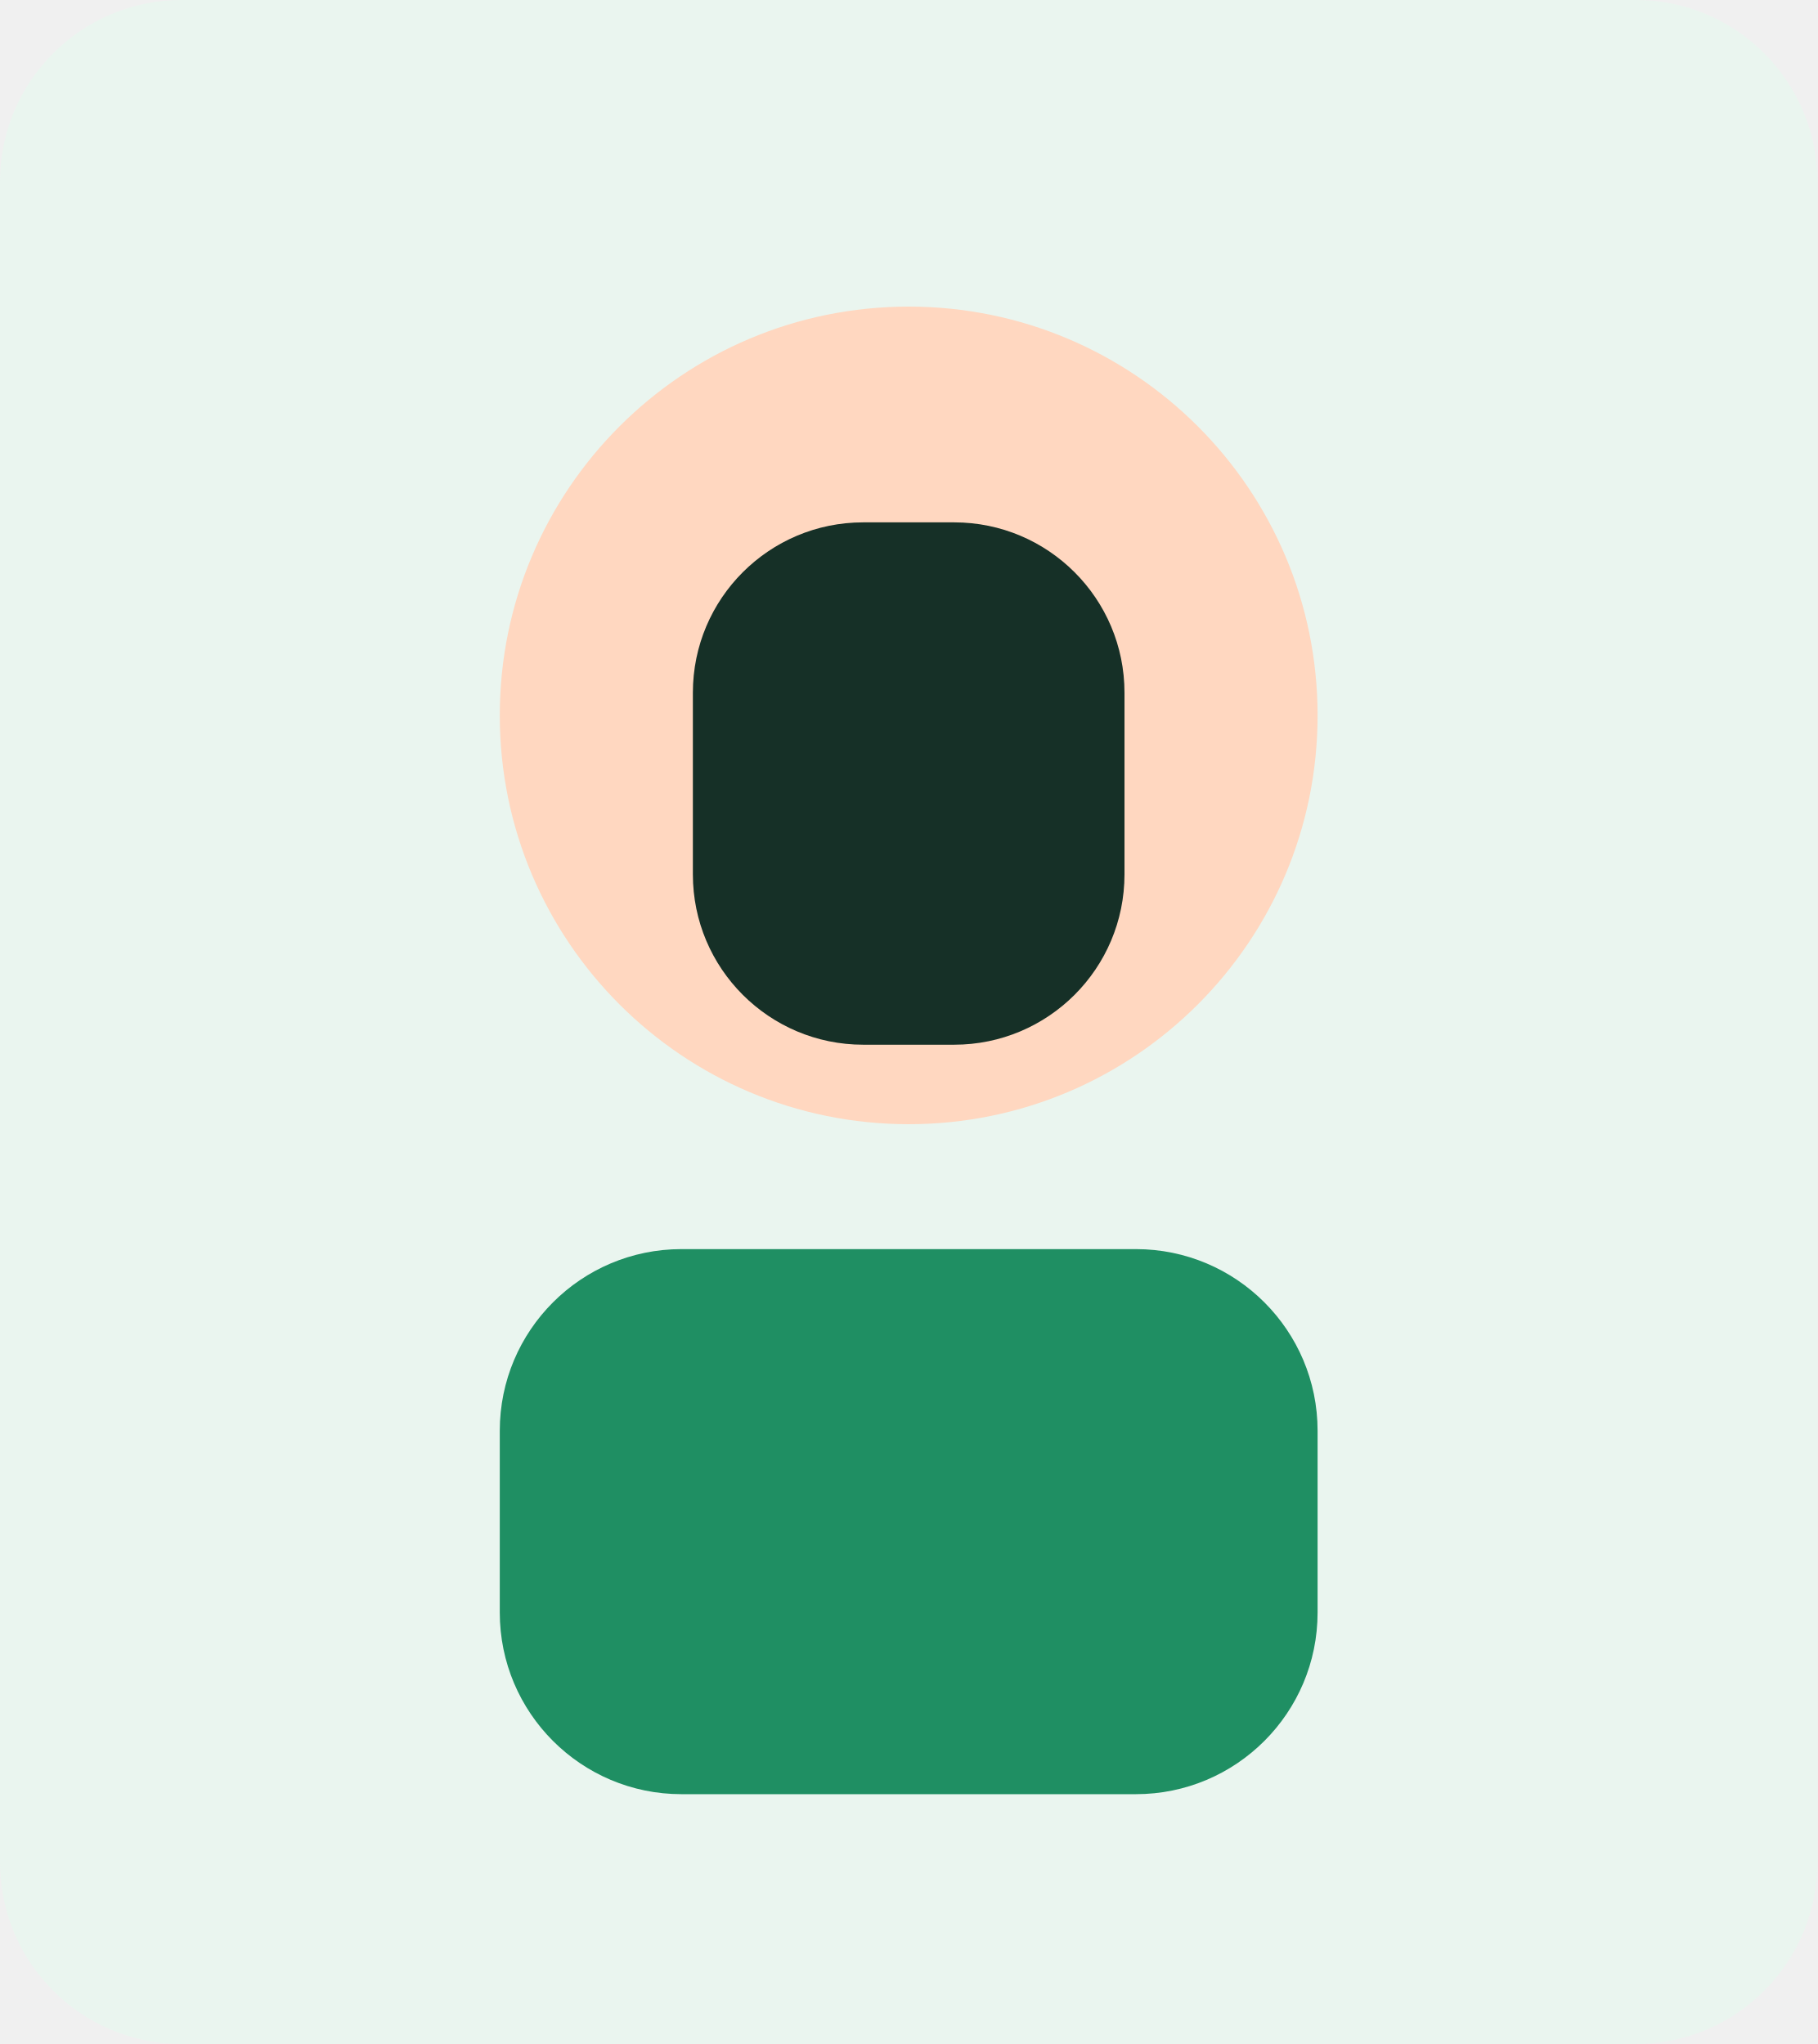
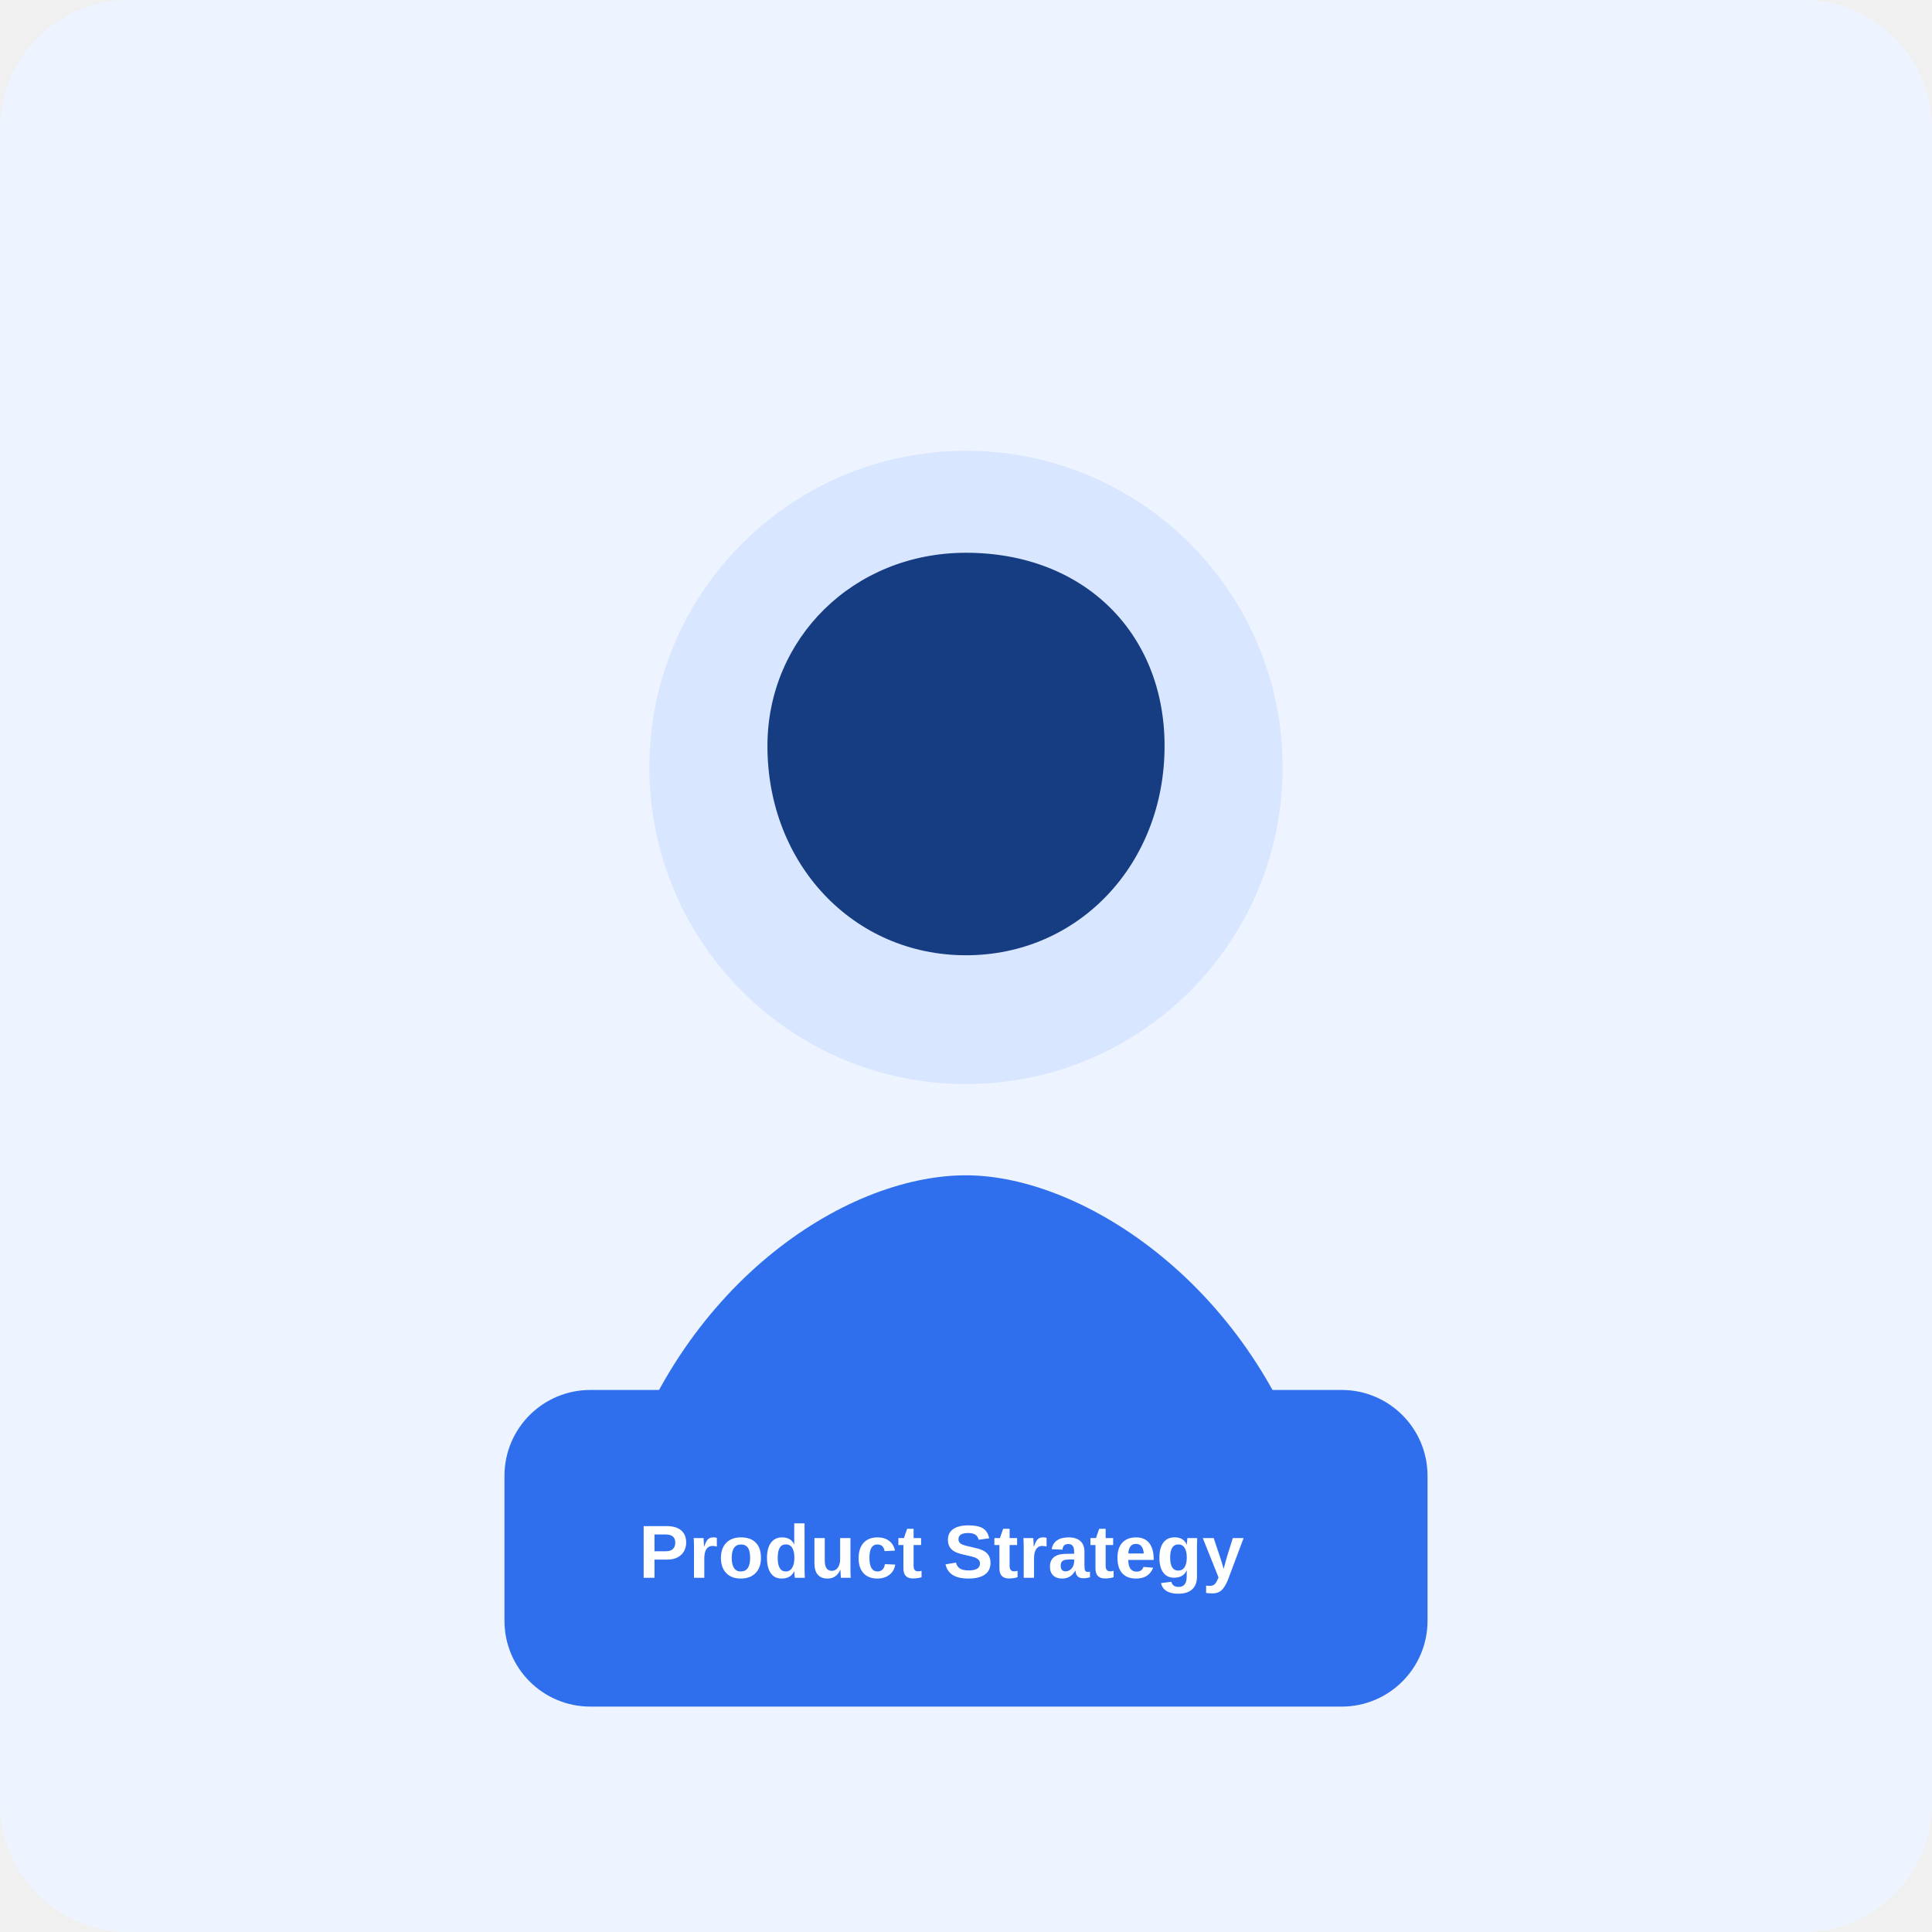
- <svg xmlns="http://www.w3.org/2000/svg" width="320" height="360" viewBox="0 0 320 360" fill="none">
-   <rect width="320" height="360" rx="32" fill="#EAF5EF" />
-   <circle cx="160" cy="126" r="72" fill="#FFD7C0" />
-   <rect x="88" y="220" width="144" height="96" rx="32" fill="#1F8F63" />
-   <rect x="122" y="92" width="76" height="92" rx="30" fill="#163027" />
+ <svg xmlns="http://www.w3.org/2000/svg" width="720" height="720" viewBox="0 0 720 720" fill="none">
+   <rect width="720" height="720" rx="48" fill="#EEF4FF" />
+   <circle cx="360" cy="286" r="118" fill="#D8E6FF" />
+   <path d="M286 278c0-40 32-72 74-72 44 0 74 30 74 72 0 44-32 78-74 78s-74-34-74-78Z" fill="#163C82" />
+   <path d="M230 556c22-76 84-118 130-118 44 0 108 42 130 118" fill="#2F6FED" />
+   <rect x="188" y="518" width="344" height="118" rx="32" fill="#2F6FED" />
+   <text x="238" y="588" fill="#fff" font-family="Arial, sans-serif" font-size="28" font-weight="700">Product Strategy</text>
</svg>
